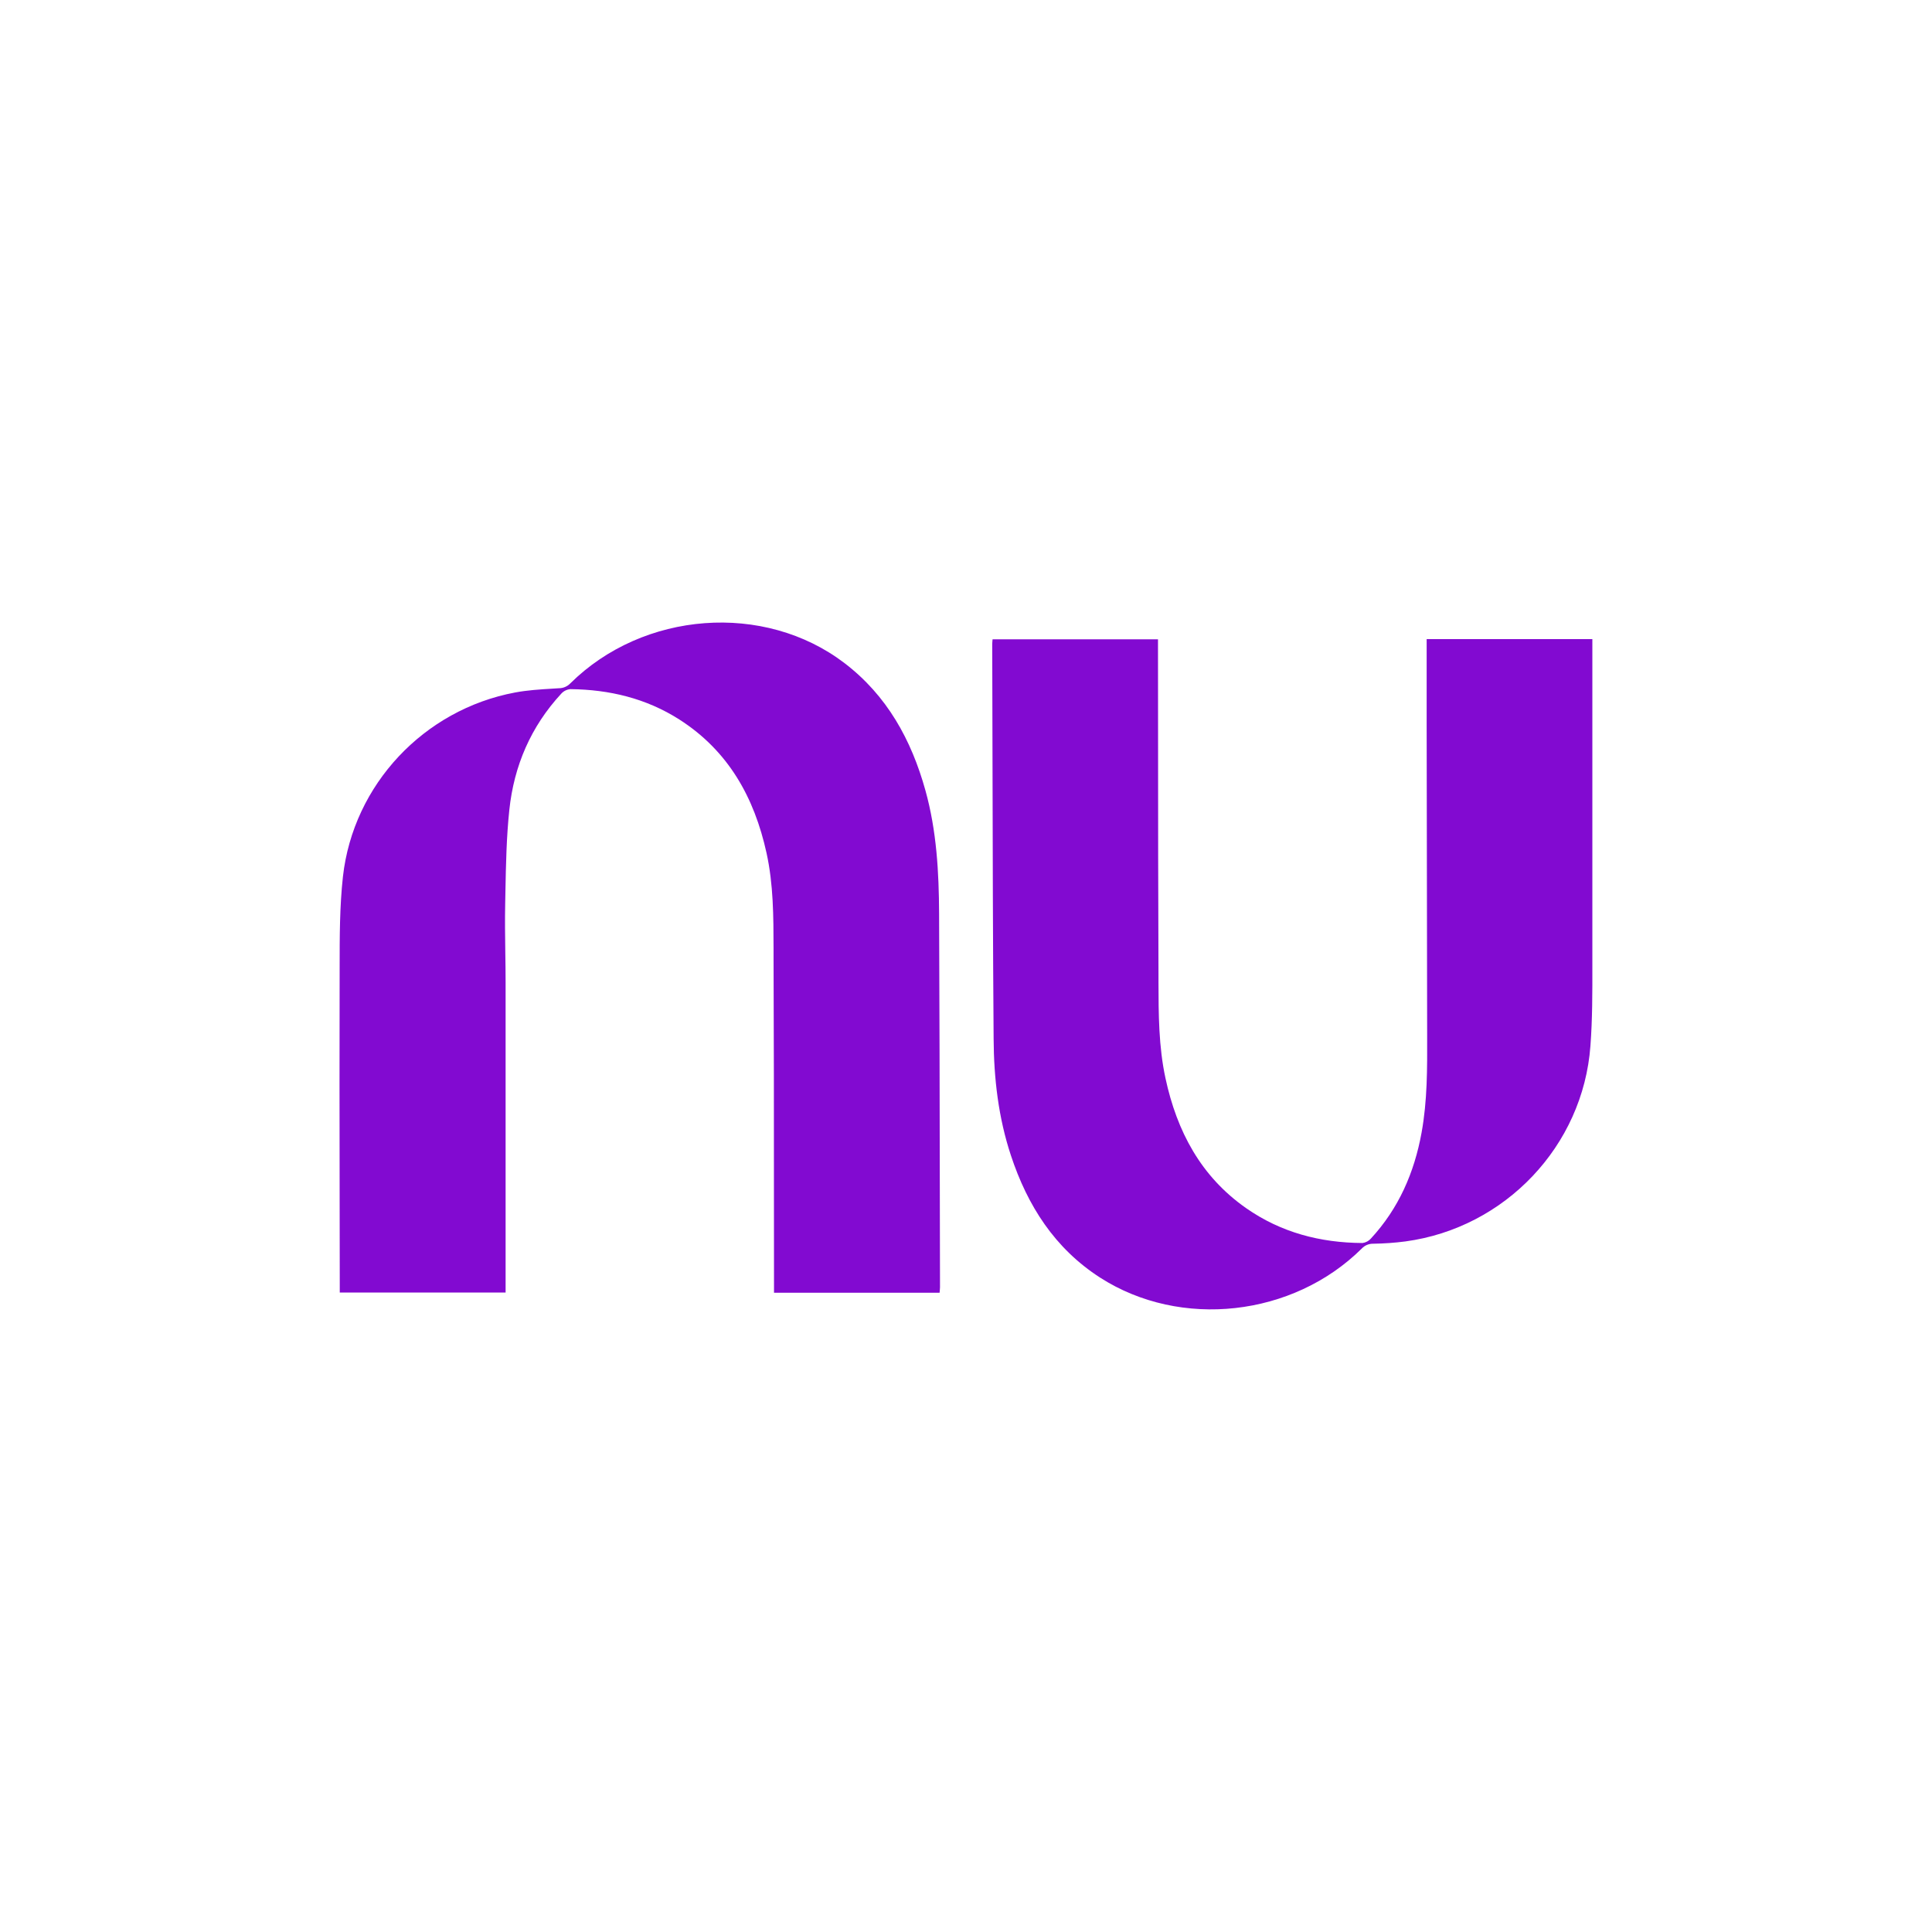
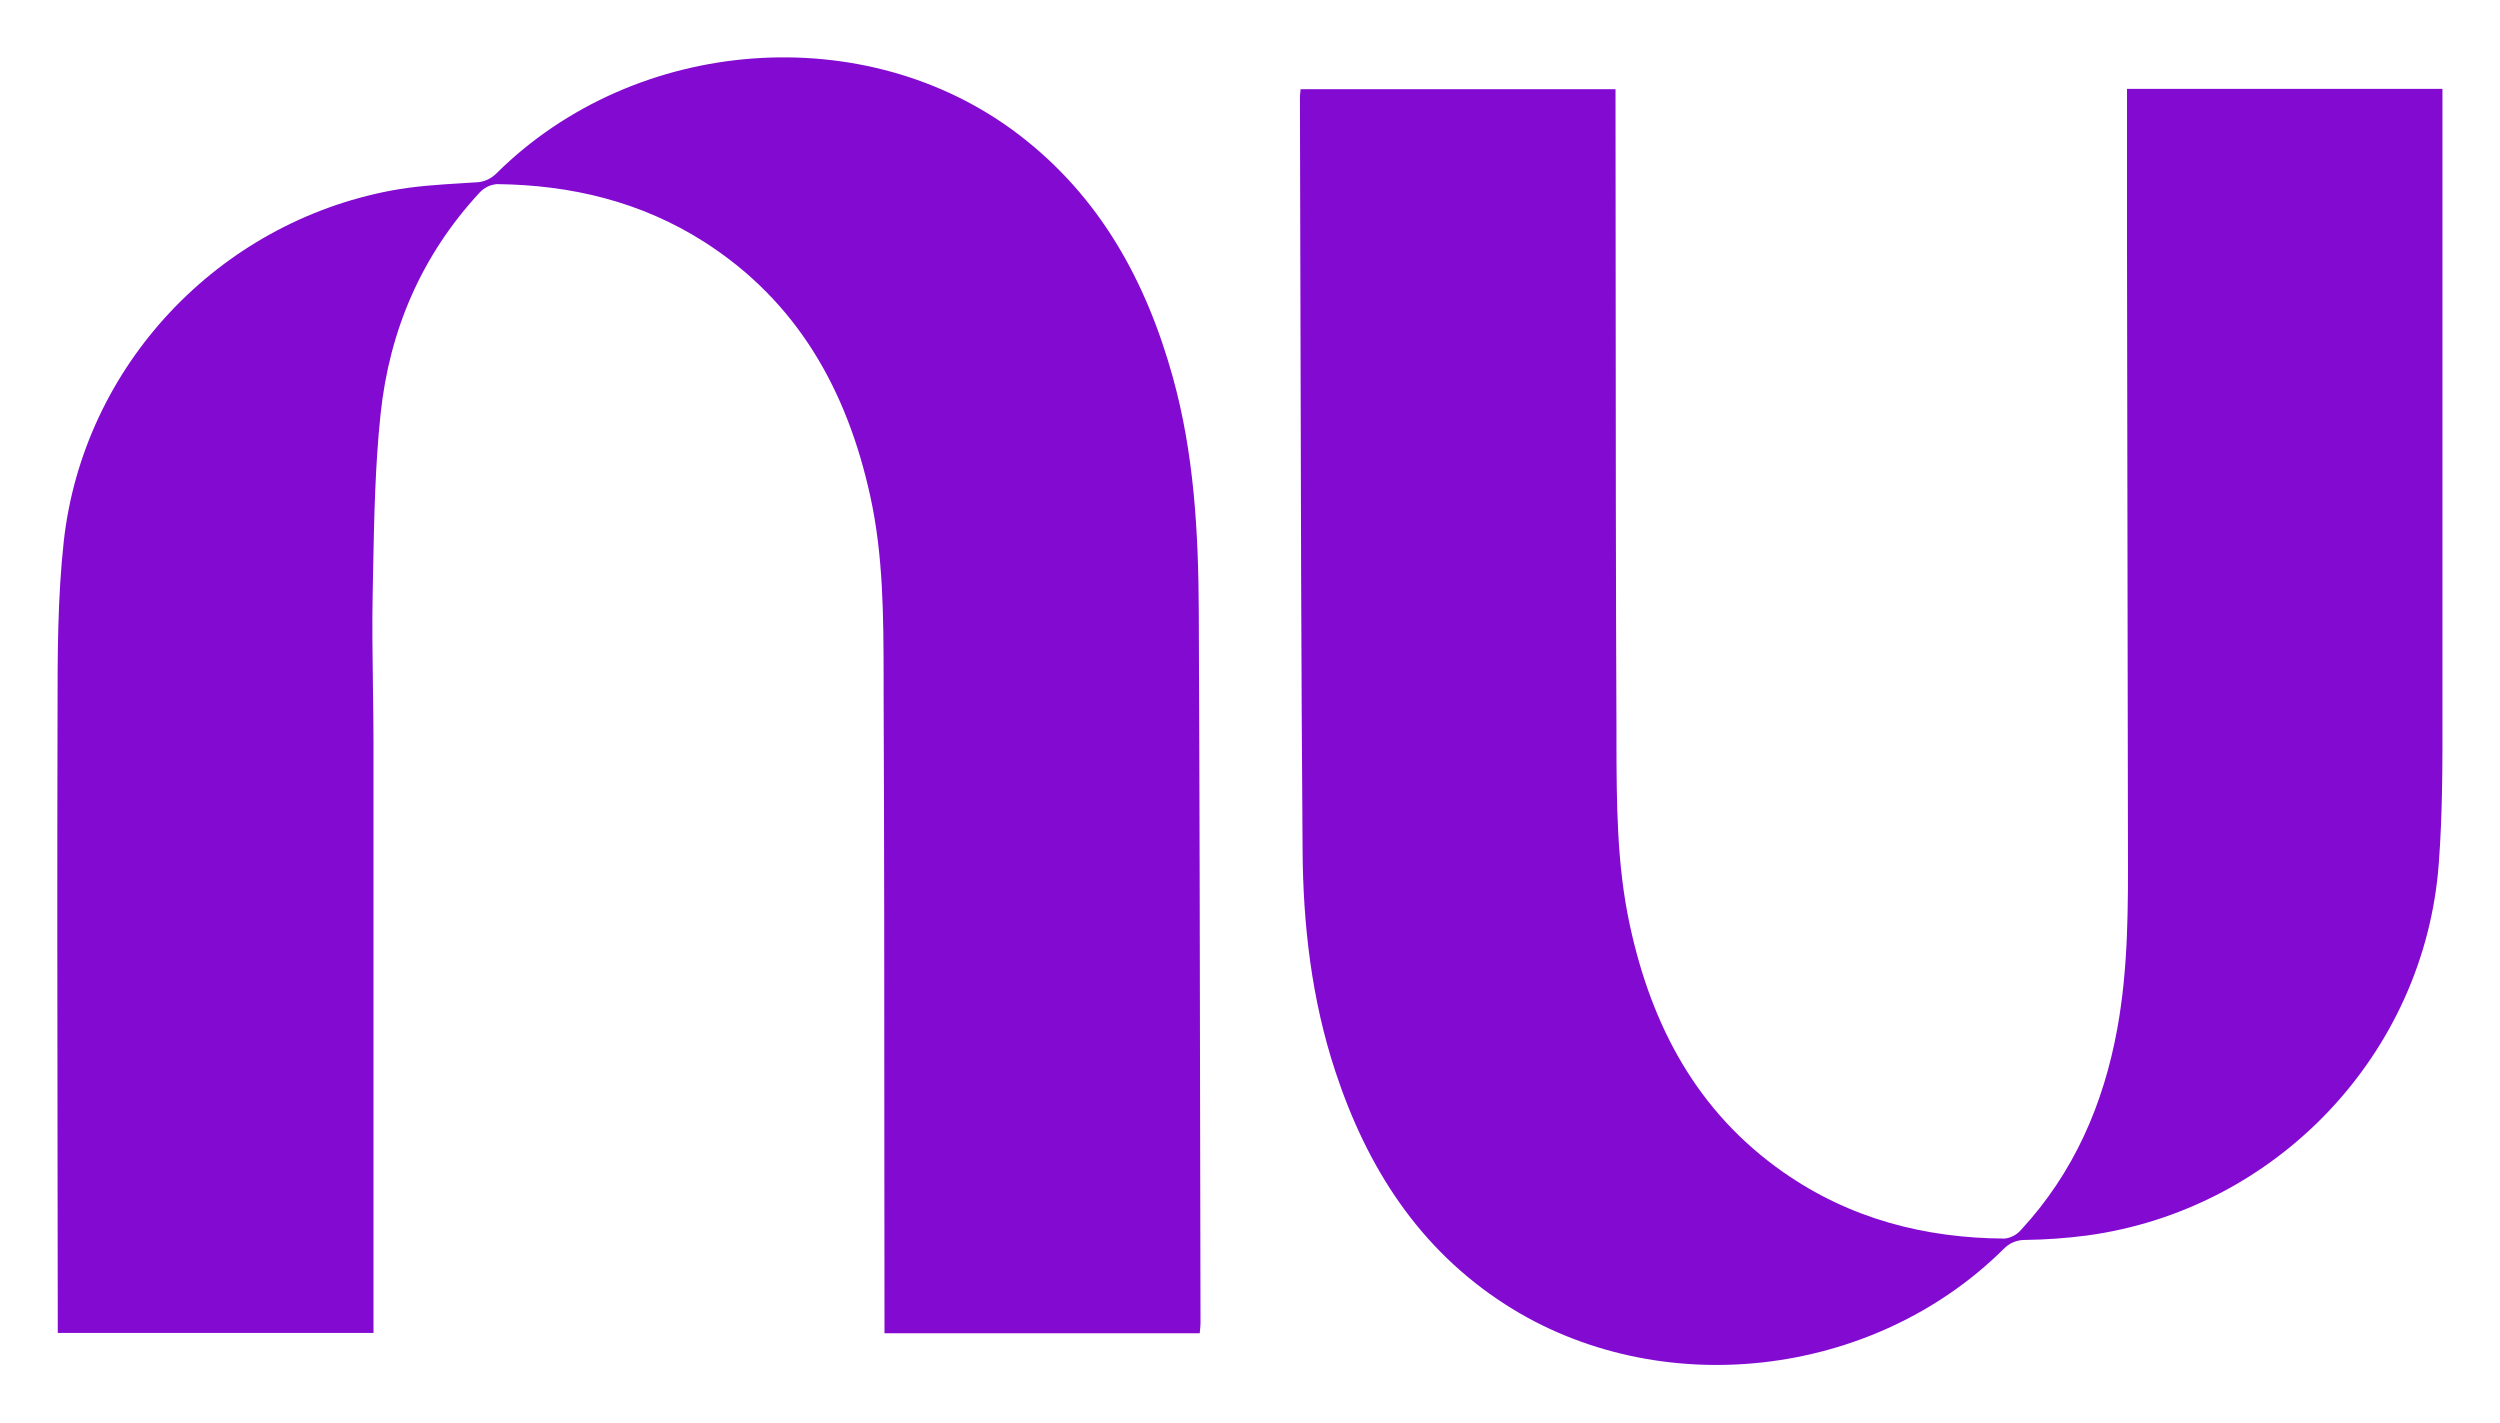
- <svg xmlns="http://www.w3.org/2000/svg" data-name="Layer 1" viewBox="0 0 512 512">
+ <svg xmlns="http://www.w3.org/2000/svg" data-name="Layer 1" viewBox="82 157 348 198" width="348" height="198">
  <path d="M205.14 342.59H249c.01-.18.03-.35.05-.51.03-.33.06-.62.06-.91-.02-8.74-.03-17.48-.05-26.22-.04-24.28-.08-48.55-.19-72.83-.05-11.01-.65-21.96-3.62-32.64-3.73-13.42-10.18-25.15-21.45-33.75-21.25-16.22-53.32-13.8-72.68 5.39-.39.4-.86.72-1.38.94-.52.22-1.07.33-1.64.33-.57.04-1.15.07-1.72.11-3.32.2-6.64.41-9.89 1.02-24.13 4.53-42.88 24.4-45.61 48.8-.87 7.91-.87 15.95-.87 23.93-.06 20.68-.03 41.35 0 62.03l.03 22.01v2.25h43.95v-82.18c0-2.64-.04-5.28-.08-7.92-.06-4.31-.12-8.63-.03-12.94l.06-3.22c.14-7.23.28-14.5 1.04-21.67 1.23-11.65 5.7-22.06 13.75-30.77.63-.7 1.49-1.13 2.43-1.21 10.33.11 20.09 2.44 28.88 8.05 12.99 8.31 19.87 20.66 23.1 35.38 1.83 8.32 1.84 16.79 1.86 25.25v2.51c.09 20.61.1 41.23.1 61.84 0 8.24 0 16.49.02 24.74v2.2zm216.85-173.22h-43.91v22.67c.05 27.43.09 54.86.13 82.29v.24c.03 8.56.06 17.13-1.48 25.6-1.92 10.58-6.07 20.1-13.43 28.06-.57.65-1.37 1.07-2.23 1.18-11.18-.06-21.61-2.78-30.85-9.25-12-8.4-18.33-20.38-21.35-34.39-1.82-8.41-1.84-16.98-1.86-25.52v-2.24c-.09-20.8-.1-41.61-.11-62.42 0-8.05 0-16.11-.02-24.16v-2.01h-43.84c-.01.17-.03.33-.04.46-.03.29-.05.5-.05.72.03 9.56.05 19.12.07 28.68.05 25.34.11 50.68.3 76.01.06 10.48 1.26 20.88 4.58 30.91 4.4 13.33 11.63 24.65 23.64 32.38 21.32 13.7 51.11 10.37 69.34-7.7.39-.41.85-.74 1.37-.96.52-.22 1.08-.33 1.65-.32 2.86-.04 5.72-.24 8.55-.61 26.39-3.56 47.08-25.27 49.03-51.82.53-7.02.52-14.08.51-21.13V169.36z" style="fill:#820ad1;fill-rule:evenodd;stroke-width:0" />
</svg>
